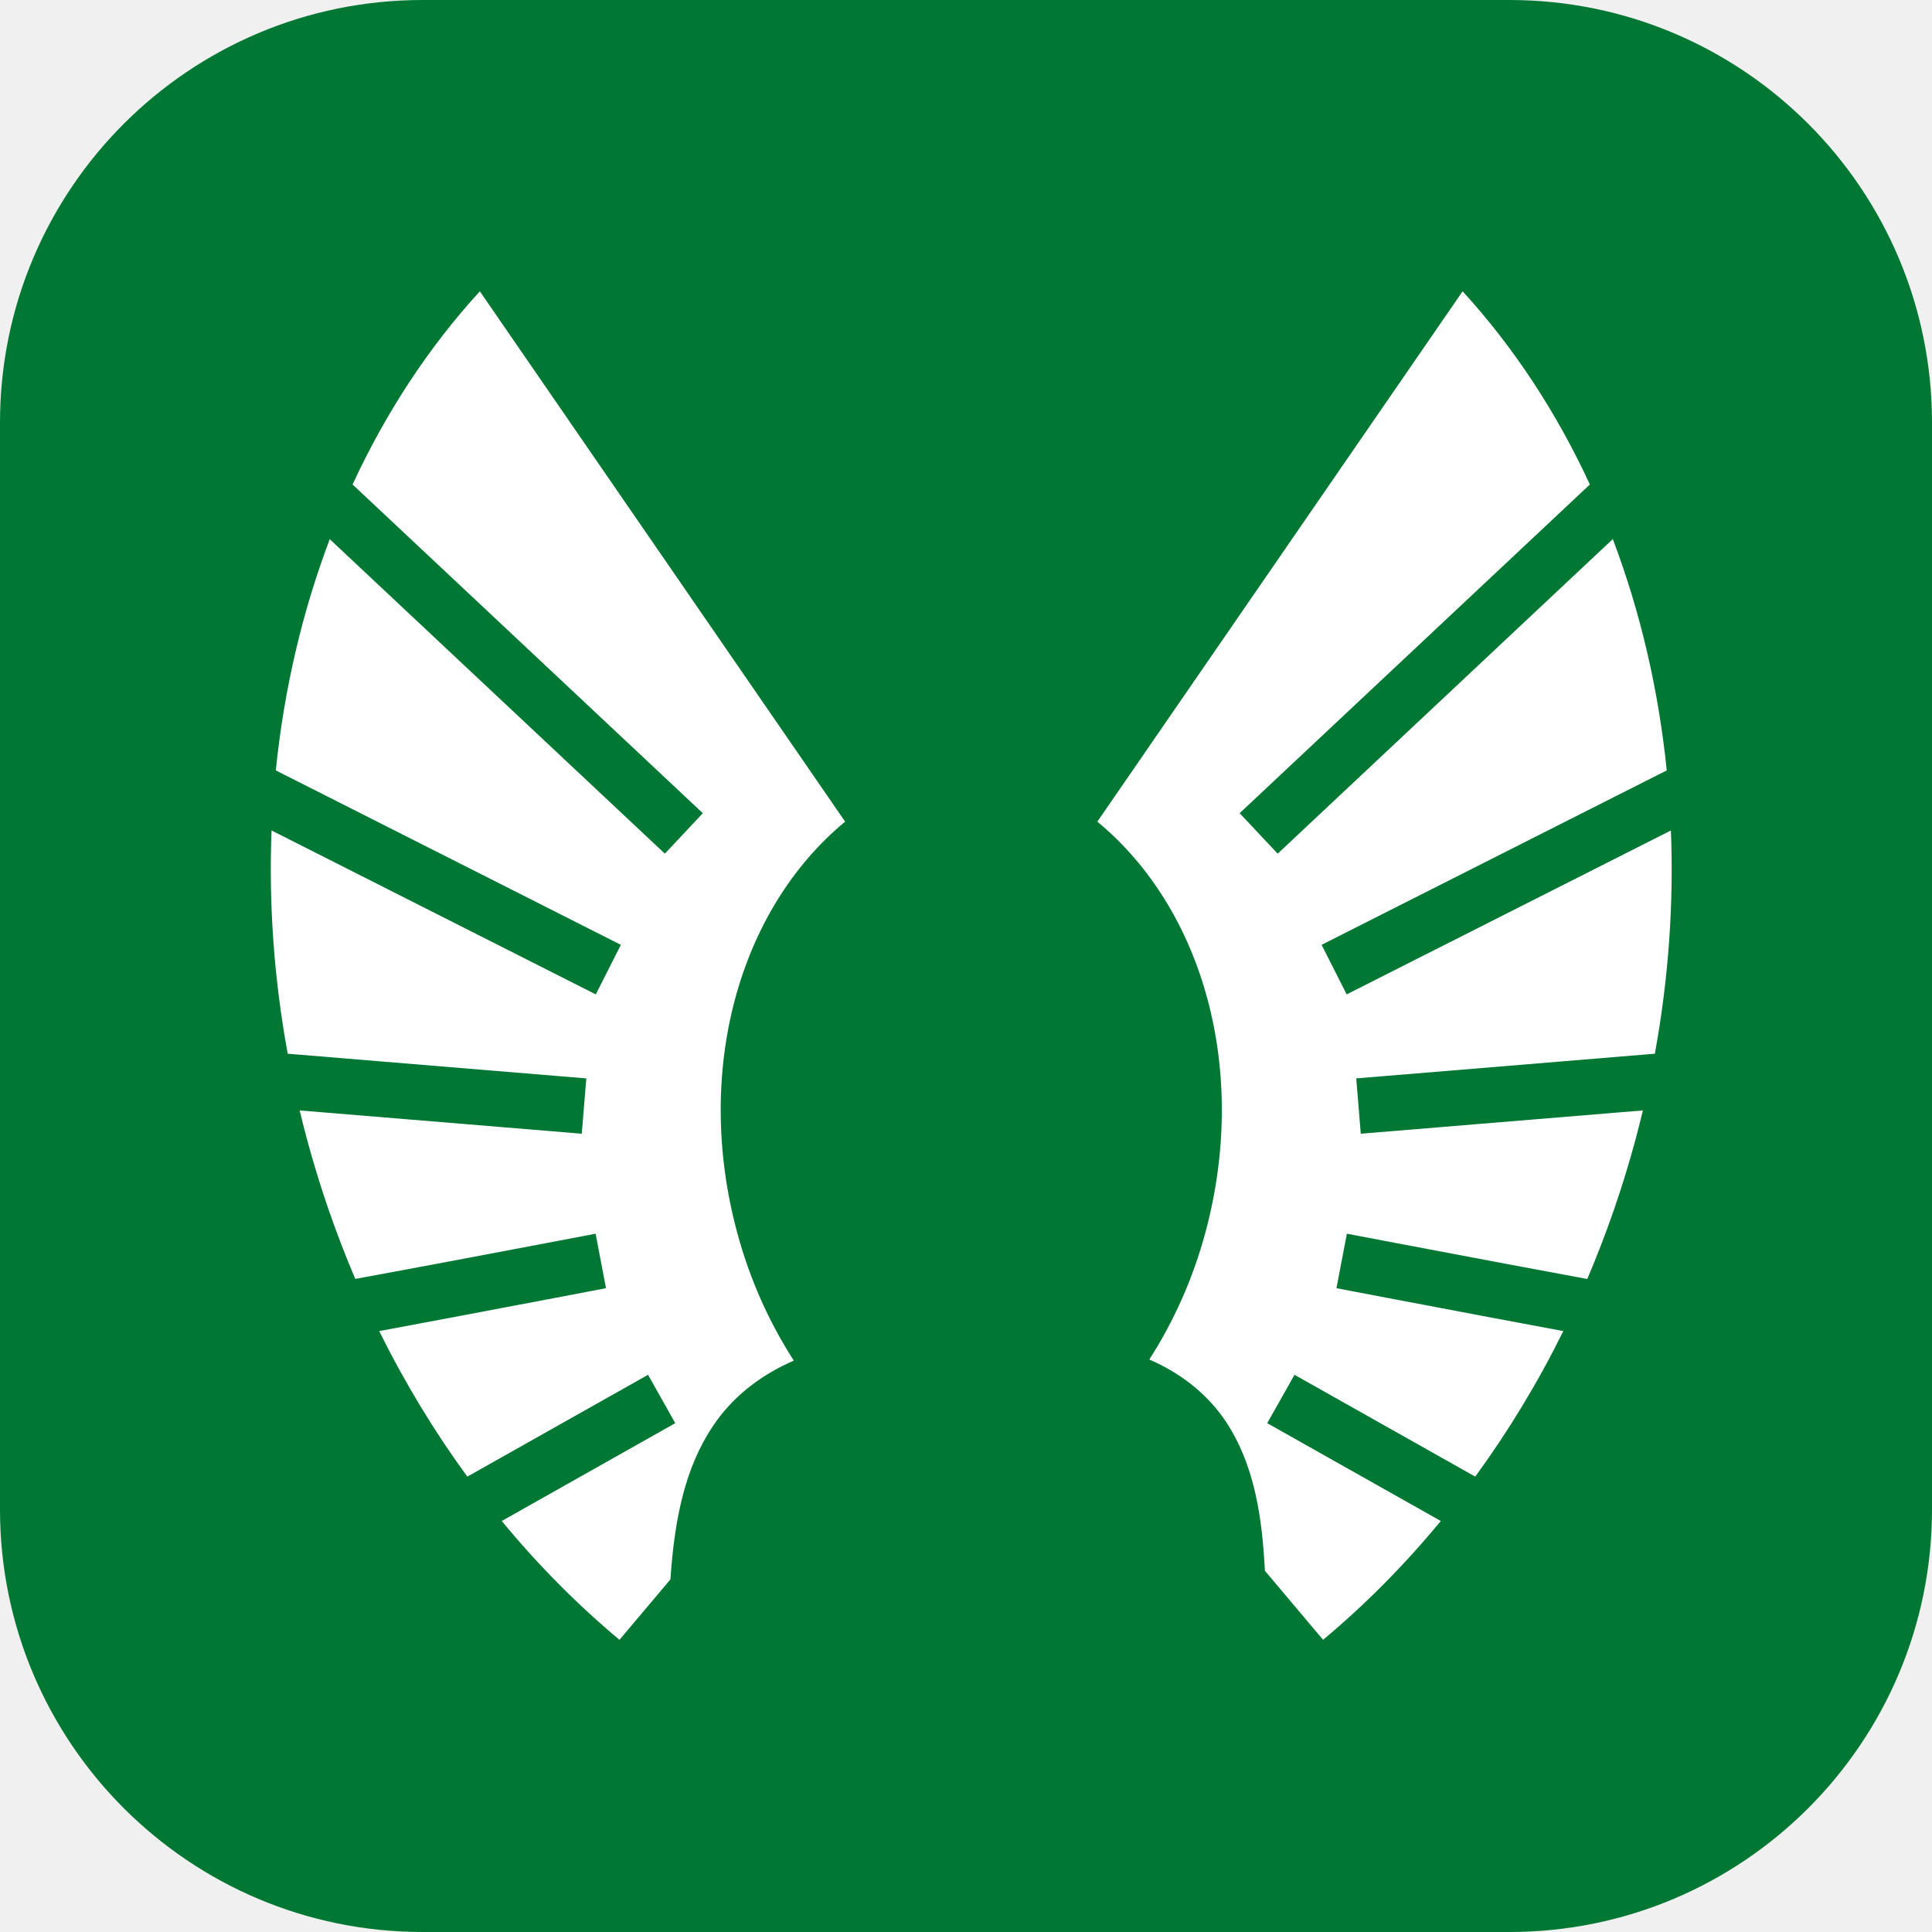
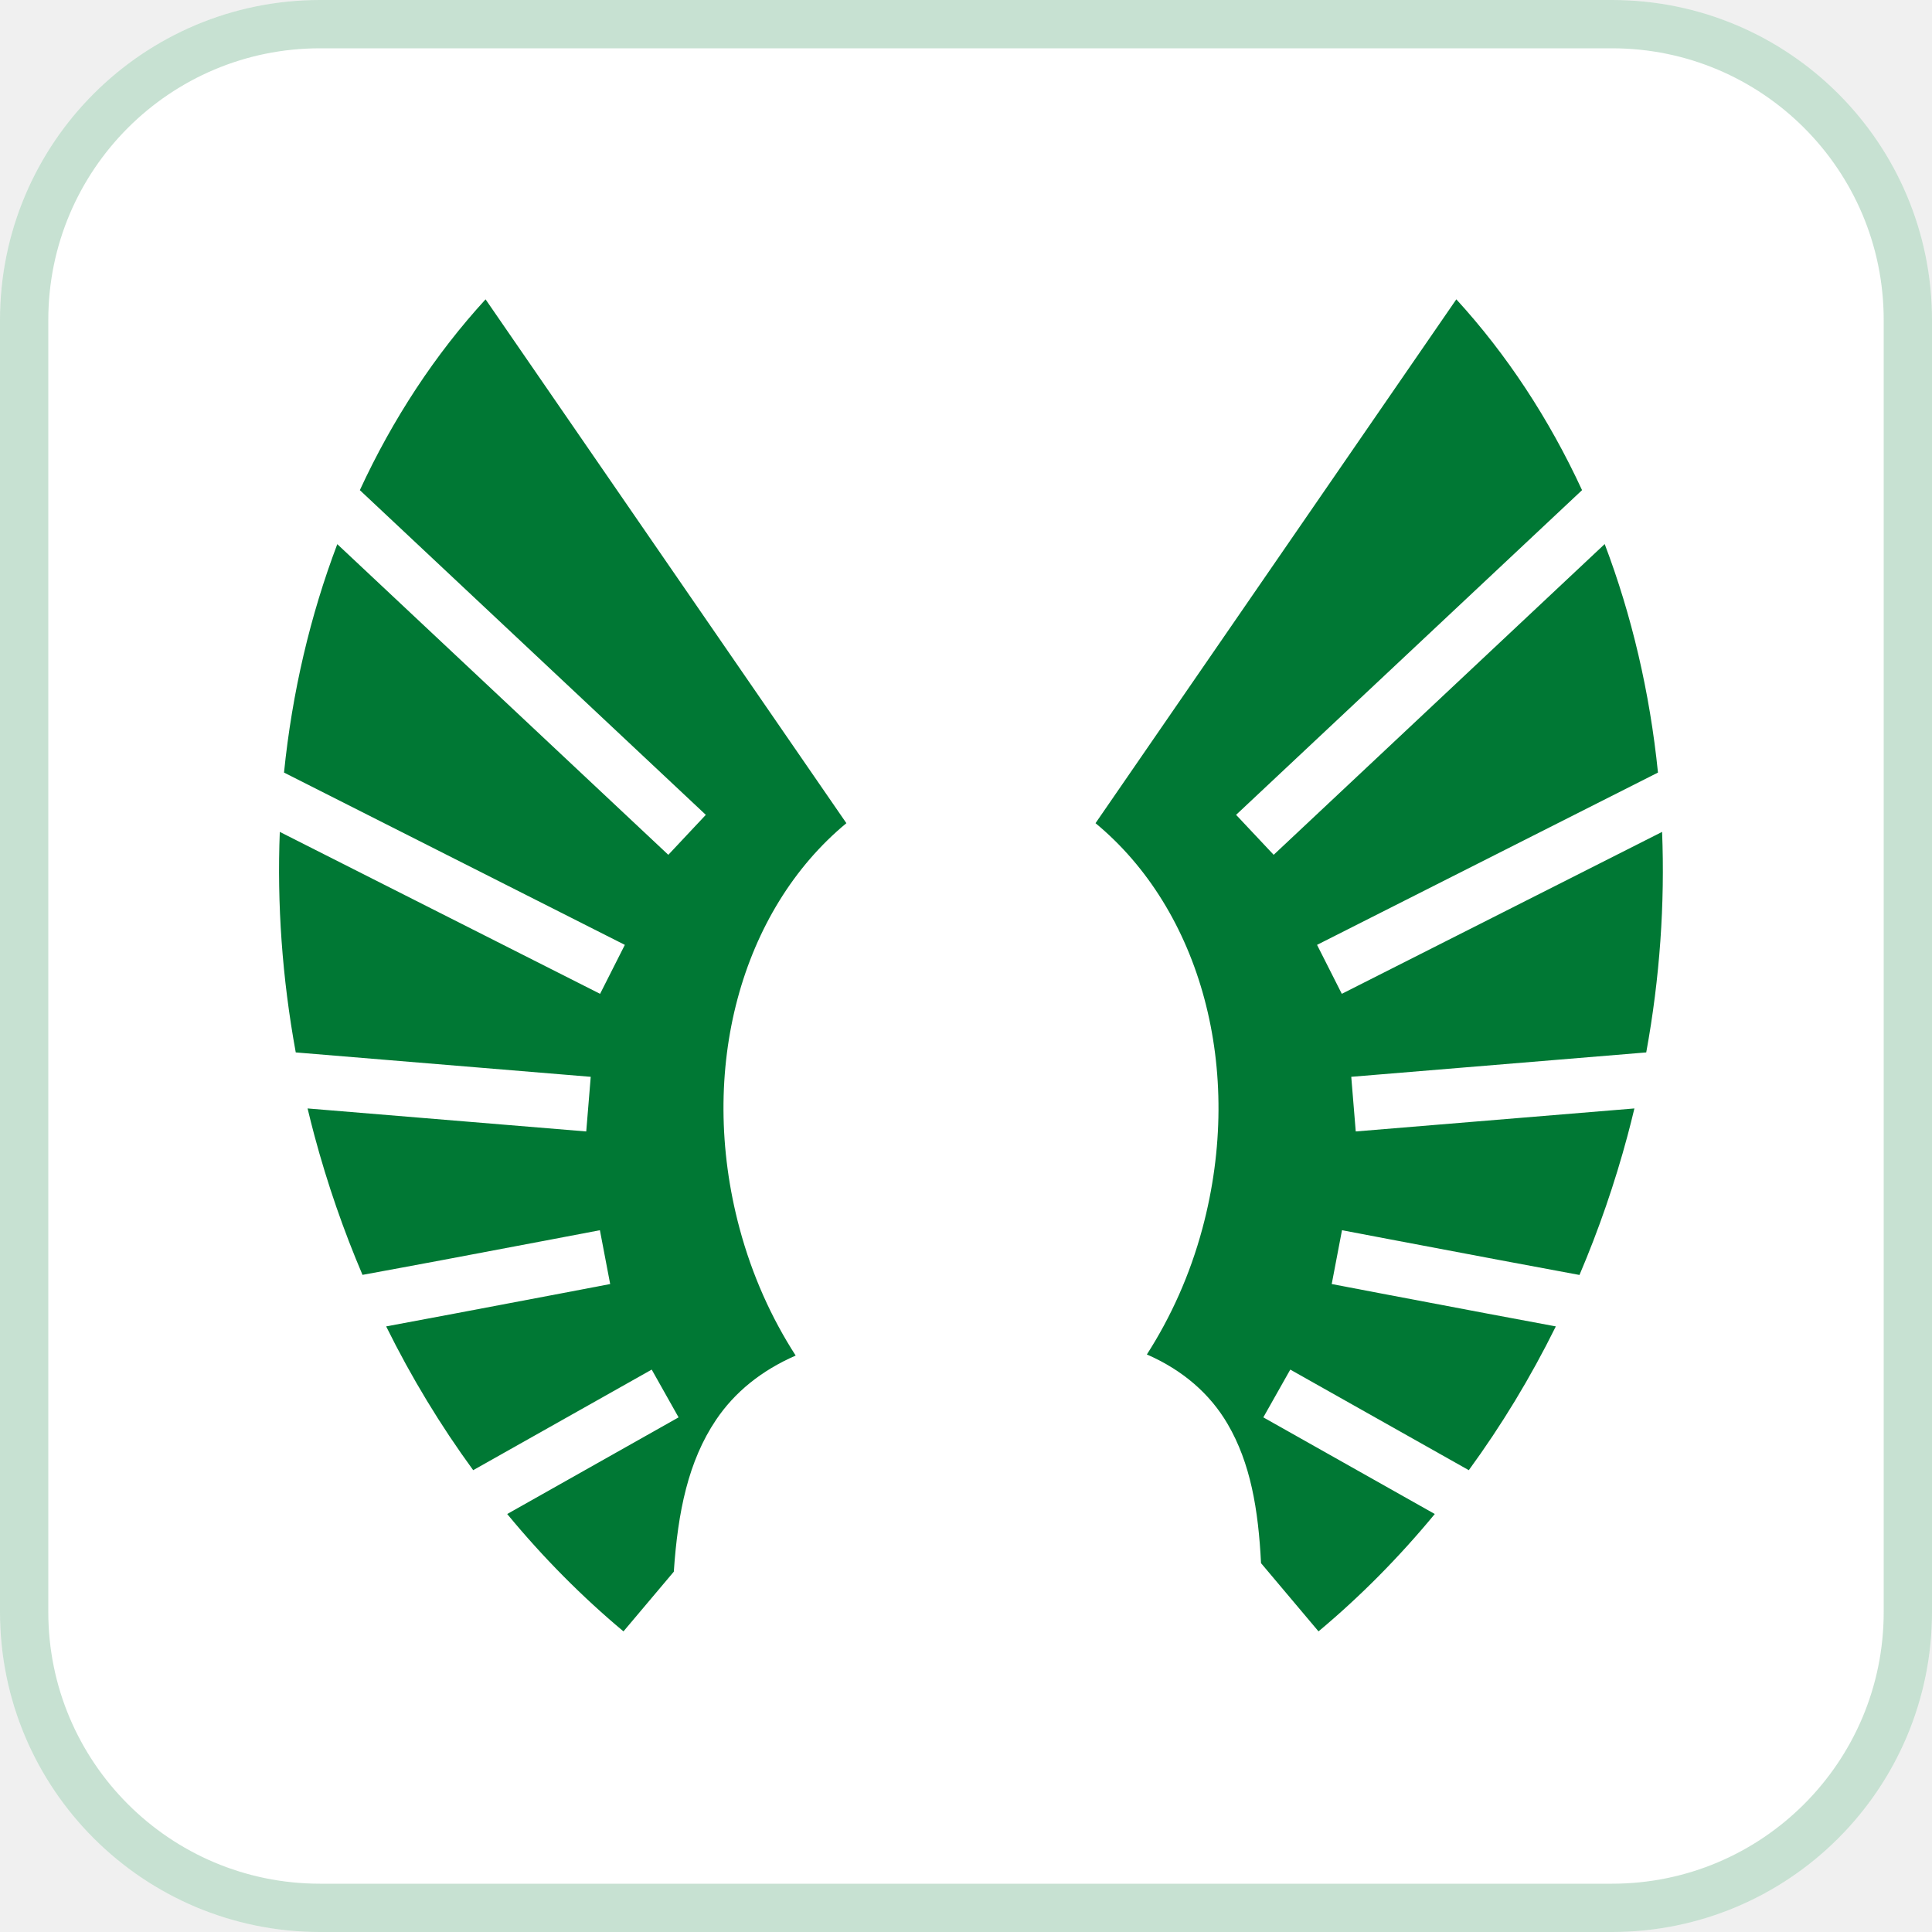
<svg xmlns="http://www.w3.org/2000/svg" viewBox="0 0 32 32" width="32" height="32">
-   <rect width="32" height="32" rx="7" fill="#007834" />
-   <g transform="translate(3.4 3.4) scale(0.0492)" fill="#ffffff">
-     <path d="M92.438 28.97C75.263 47.722 60.826 69.69 49.593 94L167.5 204.656l-12.78 13.625L41.905 112.407c-9.19 24.257-15.377 50.455-18.156 77.844l116.156 58.72l-8.437 16.686L22.312 210.47c-.963 24.45.777 49.666 5.437 75.155l100.53 8.313l-1.53 18.625l-94.97-7.844c.743 3.09 1.515 6.185 2.345 9.28c4.43 16.51 9.94 32.34 16.375 47.438c8.757-1.615 17.808-3.274 27.813-5.157c26.754-5.033 53.093-10.06 53.093-10.06l3.5 18.342s-26.368 5.054-53.156 10.094c-8.012 1.508-15.797 2.97-23.188 4.344c8.65 17.507 18.62 33.887 29.657 49l60.843-34.28L158.22 410l-58.407 32.938c12.202 14.79 25.482 28.186 39.624 40l17.157-20.344c1.38-20.537 4.963-37.725 14.375-51.72c6.338-9.425 15.44-16.826 27.155-21.937C189.86 376.115 183.3 361.62 179 345.594c-14.526-54.15.58-108.49 36.406-138.094L92.436 28.97zm330.843 0L300.314 207.5c35.826 29.604 50.964 83.943 36.437 138.094c-4.26 15.877-10.768 30.237-18.938 42.97c12.345 5.384 21.554 13.502 27.5 23.655c7.81 13.333 10.495 29.117 11.407 47.467l19.592 23.25c14.14-11.813 27.423-25.208 39.625-40L357.5 410l9.188-16.28L427.53 428c11.04-15.117 21.006-31.49 29.658-49c-7.4-1.374-15.207-2.836-23.22-4.344c-26.787-5.04-53.156-10.094-53.156-10.094l3.5-18.343s26.372 5.027 53.125 10.06a8378 8378 0 0 0 27.813 5.19a357 357 0 0 0 16.375-47.47c.83-3.095 1.602-6.19 2.344-9.28L389 312.56l-1.53-18.625l100.53-8.31c4.66-25.49 6.37-50.705 5.406-75.156L384.25 265.655l-8.438-16.687L492 190.25c-2.783-27.4-8.956-53.61-18.156-77.875L361.03 218.28l-12.81-13.624L466.124 94c-11.236-24.31-25.668-46.277-42.844-65.03z" />
+   <rect width="32" height="32" rx="5.3" fill="#ffffff" />
+   <rect x="0.4" y="0.4" width="31.2" height="31.2" rx="4.9" fill="none" stroke="#007834" stroke-opacity="0.22" stroke-width="0.8" />
+   <g transform="translate(3.55 3.55) scale(0.0486)" fill="#007834">
+     <path d="M92.438 28.97C75.263 47.722 60.826 69.69 49.593 94L167.5 204.656l-12.78 13.625L41.905 112.407c-9.19 24.257-15.377 50.455-18.156 77.844l116.156 58.72l-8.437 16.686L22.312 210.47c-.963 24.45.777 49.666 5.437 75.155l100.53 8.313l-1.53 18.625l-94.97-7.844c.743 3.09 1.515 6.185 2.345 9.28c4.43 16.51 9.94 32.34 16.375 47.438c8.757-1.615 17.808-3.274 27.813-5.157c26.754-5.033 53.093-10.06 53.093-10.06l3.5 18.342s-26.368 5.054-53.156 10.094c-8.012 1.508-15.797 2.97-23.188 4.344c8.65 17.507 18.62 33.887 29.657 49l60.843-34.28L158.22 410l-58.407 32.938c12.202 14.79 25.482 28.186 39.624 40l17.157-20.344c1.38-20.537 4.963-37.725 14.375-51.72c6.338-9.425 15.44-16.826 27.155-21.937C189.86 376.115 183.3 361.62 179 345.594c-14.526-54.15.58-108.49 36.406-138.094L92.436 28.97z" />
+     <path d="M423.28 28.97L300.314 207.5c35.826 29.604 50.964 83.943 36.437 138.094c-4.26 15.877-10.768 30.237-18.938 42.97c12.345 5.384 21.554 13.502 27.5 23.655c7.81 13.333 10.495 29.117 11.407 47.467l19.592 23.25c14.14-11.813 27.423-25.208 39.625-40L357.5 410l9.188-16.28L427.53 428c11.04-15.117 21.006-31.49 29.658-49c-7.4-1.374-15.207-2.836-23.22-4.344c-26.787-5.04-53.156-10.094-53.156-10.094l3.5-18.343s26.372 5.027 53.125 10.06a8378 8378 0 0 0 27.813 5.19a357 357 0 0 0 16.375-47.47c.83-3.095 1.602-6.19 2.344-9.28L389 312.56l-1.53-18.625l100.53-8.31c4.66-25.49 6.37-50.705 5.406-75.156L384.25 265.655l-8.438-16.687L492 190.25c-2.783-27.4-8.956-53.61-18.156-77.875L361.03 218.28l-12.81-13.624L466.124 94c-11.236-24.31-25.668-46.277-42.844-65.03z" />
  </g>
</svg>
